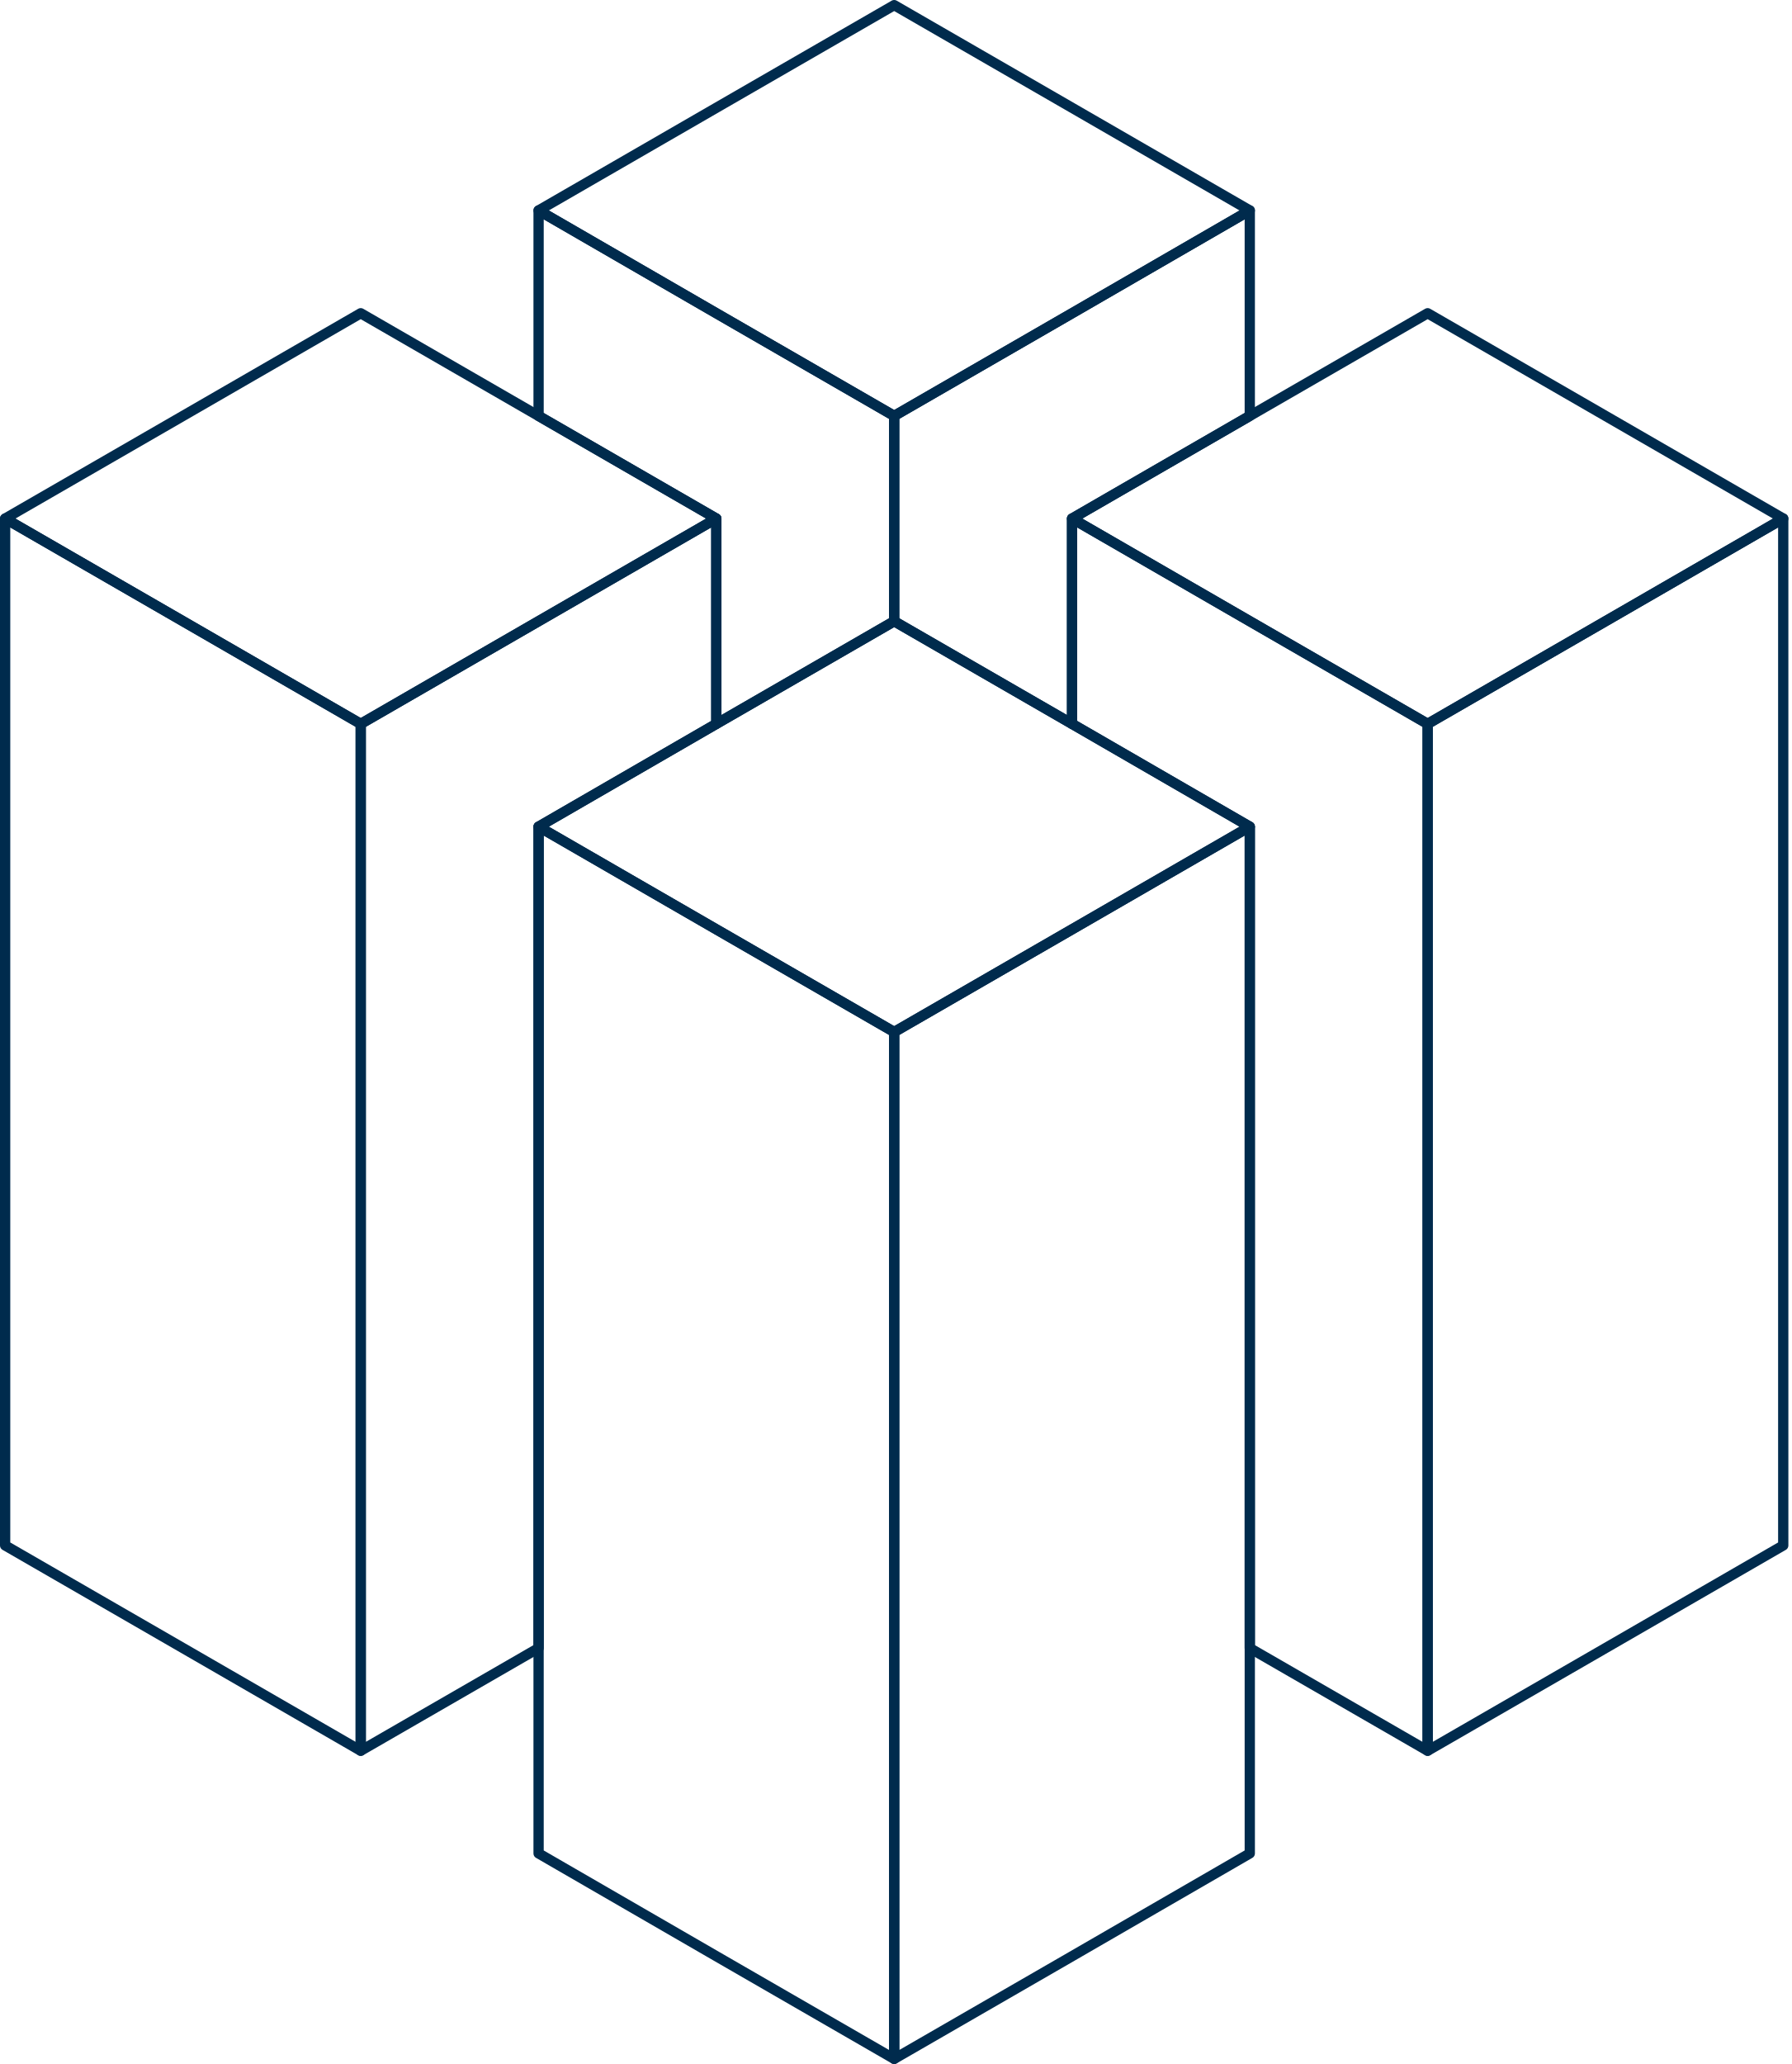
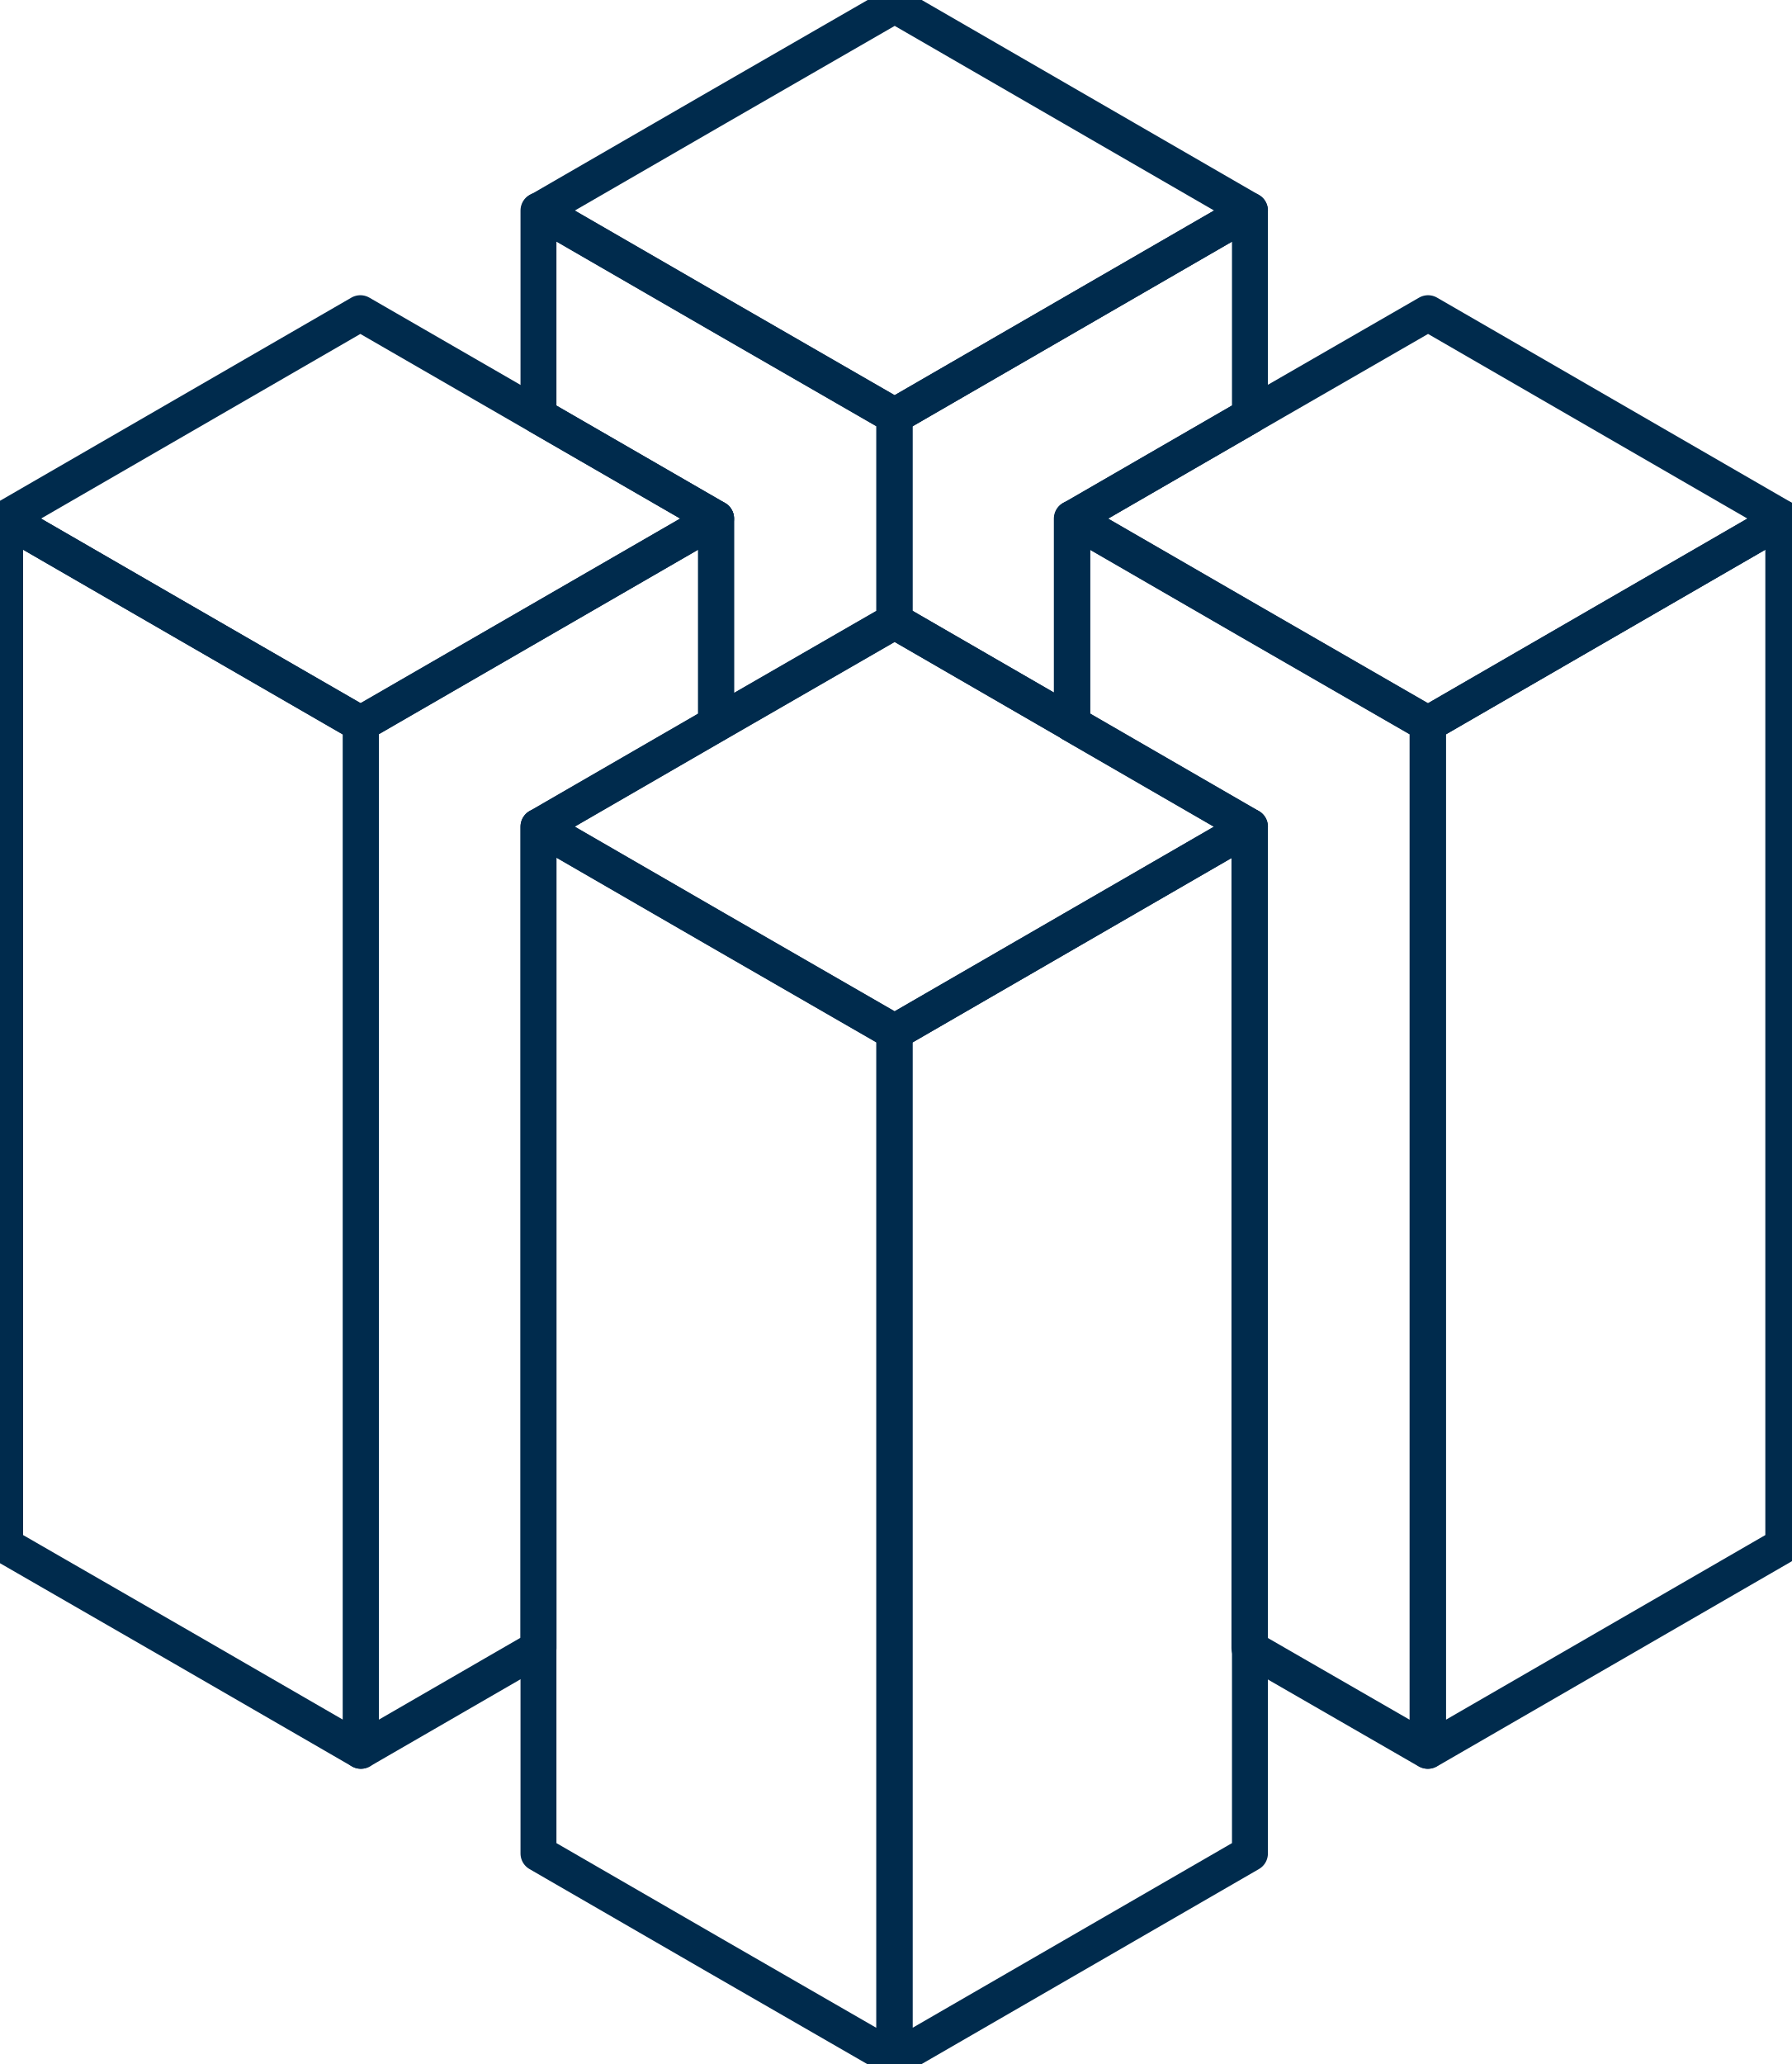
- <svg xmlns="http://www.w3.org/2000/svg" width="349" height="402" viewBox="0 0 349 402" fill="none">
-   <path d="M243.468 161.011V360.984L208.846 381.005L174.196 401V201L208.846 181.006L243.468 161.011Z" stroke="#002B4D" stroke-width="2" stroke-linecap="round" stroke-linejoin="round" />
-   <path d="M347.39 101L312.768 120.994L278.118 140.989L243.468 120.994L208.845 101L243.468 81.005L278.118 61.011L312.768 81.005L347.39 101Z" stroke="#002B4D" stroke-width="2" stroke-linecap="round" stroke-linejoin="round" />
-   <path d="M243.468 40.989V81.006L208.846 101V140.989L174.196 120.995V81.006L208.846 61.011L243.468 40.989Z" stroke="#002B4D" stroke-width="2" stroke-linecap="round" stroke-linejoin="round" />
-   <path d="M174.195 81.006V120.995L139.545 140.989V101L104.922 81.006V40.989L139.545 61.011L174.195 81.006Z" stroke="#002B4D" stroke-width="2" stroke-linecap="round" stroke-linejoin="round" />
-   <path d="M243.468 40.989L208.845 61.011L174.195 81.005L139.545 61.011L104.922 40.989L139.545 20.994L174.195 1L208.845 20.994L243.468 40.989Z" stroke="#002B4D" stroke-width="2" stroke-linecap="round" stroke-linejoin="round" />
-   <path d="M70.273 140.989V340.988L35.65 320.994L1 300.999V101L35.65 120.994L70.273 140.989Z" stroke="#002B4D" stroke-width="2" stroke-linecap="round" stroke-linejoin="round" />
-   <path d="M139.545 101V140.989L104.922 161.01V320.994L70.272 340.988V140.989L139.545 101Z" stroke="#002B4D" stroke-width="2" stroke-linecap="round" stroke-linejoin="round" />
-   <path d="M139.545 101L70.273 140.989L35.65 120.994L1 101L35.65 81.005L70.273 61.011L139.545 101Z" stroke="#002B4D" stroke-width="2" stroke-linecap="round" stroke-linejoin="round" />
-   <path d="M174.195 201V401L139.545 381.005L104.922 360.984V161.011L139.545 181.006L174.195 201Z" stroke="#002B4D" stroke-width="2" stroke-linecap="round" stroke-linejoin="round" />
-   <path d="M243.468 161.011L208.845 181.006L174.195 201L139.545 181.006L104.922 161.011L139.545 140.989L174.195 120.995L208.845 140.989L243.468 161.011Z" stroke="#002B4D" stroke-width="2" stroke-linecap="round" stroke-linejoin="round" />
-   <path d="M347.39 101V300.999L312.767 320.994L278.117 340.988V140.989L312.767 120.994L347.39 101Z" stroke="#002B4D" stroke-width="2" stroke-linecap="round" stroke-linejoin="round" />
-   <path d="M278.118 140.989V340.988L243.468 320.994V161.01L208.845 140.989V101L243.468 120.994L278.118 140.989Z" stroke="#002B4D" stroke-width="2" stroke-linecap="round" stroke-linejoin="round" />
+ <svg xmlns="http://www.w3.org/2000/svg" version="1.1" id="Livello_1" x="0px" y="0px" viewBox="0 0 349 402" style="enable-background:new 0 0 349 402;" xml:space="preserve">
+   <style type="text/css">
+ 	.st0{fill:none;stroke:#002B4D;stroke-width:7;stroke-linecap:round;stroke-linejoin:round;}
+ </style>
+   <path class="st0" d="M243.5,161v200l-34.6,20l-34.6,20V201l34.6-20L243.5,161z" />
+   <path class="st0" d="M347.4,101l-34.6,20l-34.6,20l-34.7-20l-34.6-20l34.6-20l34.7-20l34.6,20L347.4,101z" />
+   <path class="st0" d="M243.5,41v40l-34.6,20v40l-34.6-20V81l34.6-20L243.5,41z" />
+   <path class="st0" d="M174.2,81v40l-34.7,20v-40l-34.6-20V41l34.6,20L174.2,81z" />
+   <path class="st0" d="M243.5,41l-34.6,20l-34.6,20l-34.7-20l-34.6-20l34.6-20l34.7-20l34.6,20L243.5,41z" />
+   <path class="st0" d="M70.3,141v200l-34.6-20L1,301V101l34.6,20L70.3,141z" />
+   <path class="st0" d="M139.5,101v40l-34.6,20v160l-34.6,20V141L139.5,101z" />
+   <path class="st0" d="M139.5,101l-69.3,40l-34.6-20L1,101l34.6-20l34.6-20L139.5,101z" />
+   <path class="st0" d="M174.2,201v200l-34.7-20l-34.6-20V161l34.6,20L174.2,201z" />
+   <path class="st0" d="M243.5,161l-34.6,20l-34.6,20l-34.7-20l-34.6-20l34.6-20l34.7-20l34.6,20L243.5,161z" />
+   <path class="st0" d="M347.4,101v200l-34.6,20l-34.6,20V141l34.6-20L347.4,101z" />
+   <path class="st0" d="M278.1,141v200l-34.7-20V161l-34.6-20v-40l34.6,20L278.1,141z" />
</svg>
